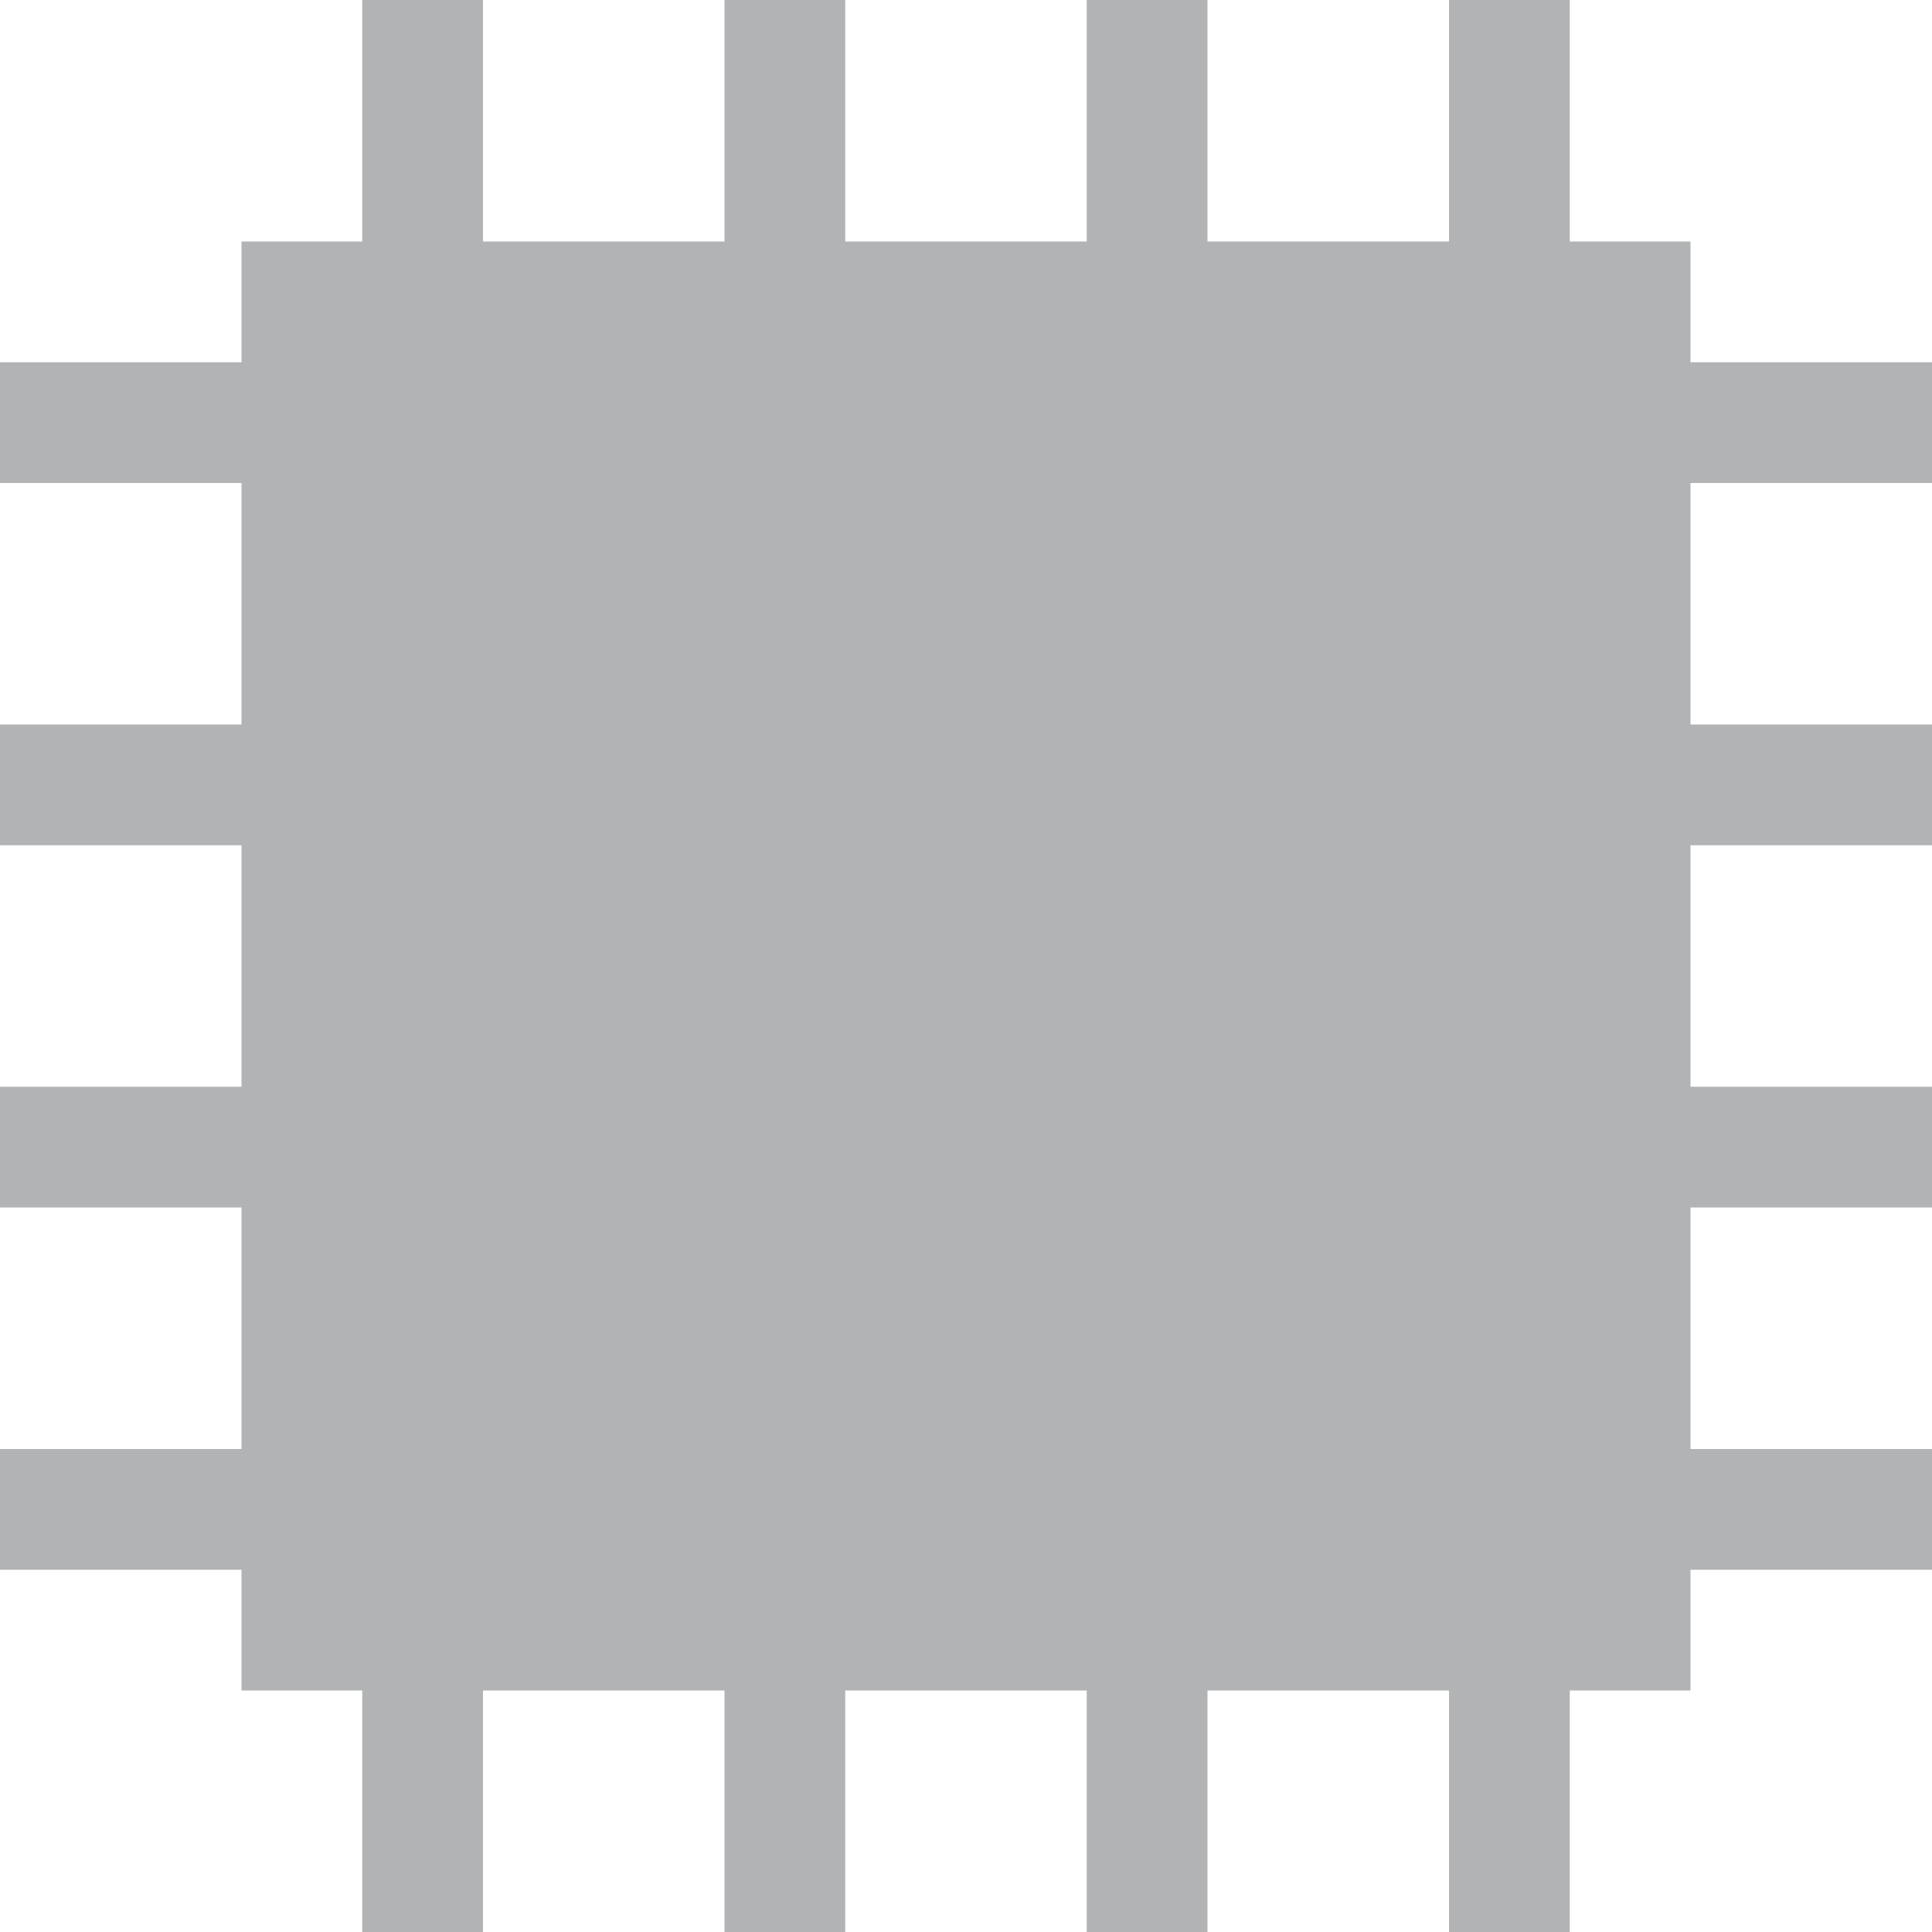
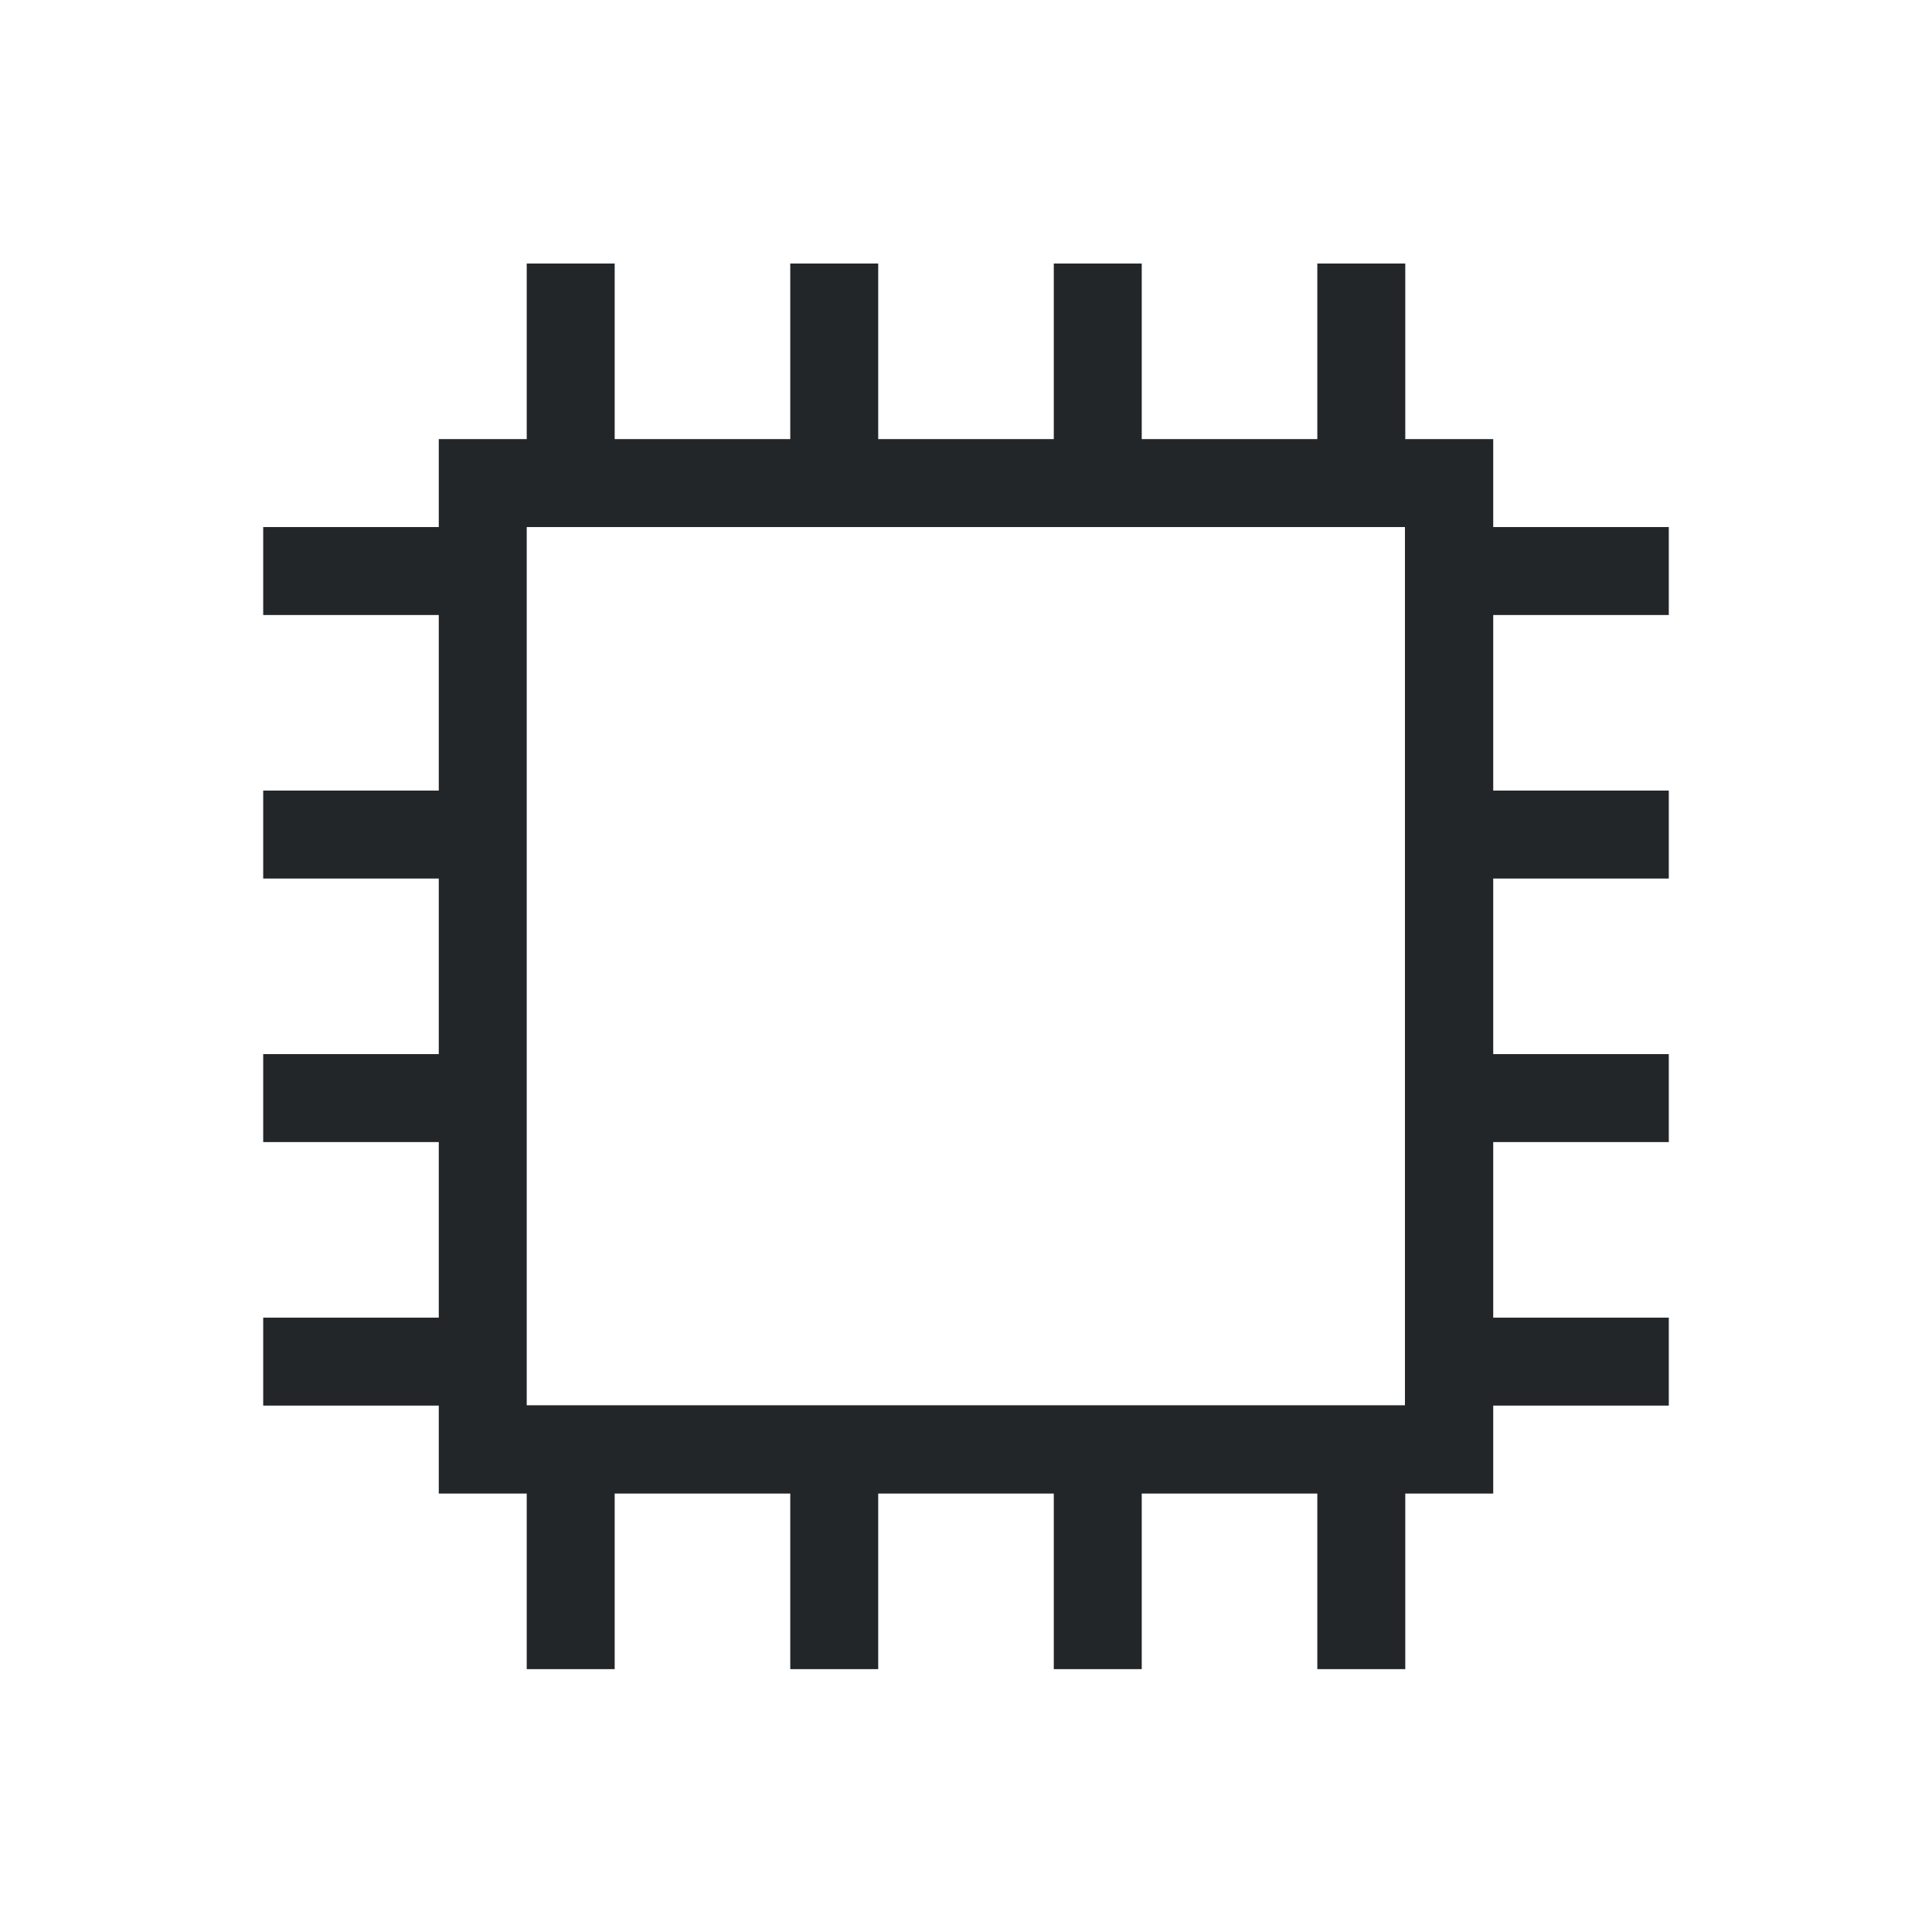
- <svg xmlns="http://www.w3.org/2000/svg" style="isolation:isolate" viewBox="0 0 128 128" width="128pt" height="128pt">
-   <defs>
-     <style id="current-color-scheme" type="text/css">
-             .ColorScheme-Text {
-             color:#232629;
-             }
-         </style>
-   </defs>
-   <rect height="128" width="128" opacity="0" />
-   <path d=" M 24 0 L 24 16 L 16 16 L 16 24 L 0 24 L 0 32 L 16 32 L 16 48 L 0 48 L 0 56 L 16 56 L 16 72 L 0 72 L 0 80 L 16 80 L 16 96 L 0 96 L 0 104 L 16 104 L 16 112 L 24 112 L 24 128 L 32 128 L 32 112 L 48 112 L 48 128 L 56 128 L 56 112 L 72 112 L 72 128 L 80 128 L 80 112 L 96 112 L 96 128 L 104 128 L 104 112 L 112 112 L 112 104 L 128 104 L 128 96 L 112 96 L 112 80 L 128 80 L 128 72 L 112 72 L 112 56 L 128 56 L 128 48 L 112 48 L 112 32 L 128 32 L 128 24 L 112 24 L 112 16 L 104 16 L 104 0 L 96 0 L 96 16 L 80 16 L 80 0 L 72 0 L 72 16 L 56 16 L 56 0 L 48 0 L 48 16 L 32 16 L 32 0 L 24 0 Z " fill="currentColor" fill-opacity="0.35" class="ColorScheme-Text" />
+ <svg xmlns="http://www.w3.org/2000/svg" width="22" height="22" version="1.1" viewBox="0 0 5.821 5.821">
+   <style type="text/css" id="current-color-scheme">
+         .ColorScheme-Text {
+         color:#232629;
+         }
+     </style>
+   <path d="m1.587 0.794v0.529h-0.265v0.265h-0.529v0.265h0.529v0.529h-0.529v0.265h0.529v0.529h-0.529v0.265h0.529v0.529h-0.529v0.265h0.529v0.265h0.265v0.529h0.265v-0.529h0.529v0.529h0.265v-0.529h0.529v0.529h0.265v-0.529h0.529v0.529h0.265v-0.529h0.265v-0.265h0.529v-0.265h-0.529v-0.529h0.529v-0.265h-0.529v-0.529h0.529v-0.265h-0.529v-0.529h0.529v-0.265h-0.529v-0.265h-0.265v-0.529h-0.265v0.529h-0.529v-0.529h-0.265v0.529h-0.529v-0.529h-0.265v0.529h-0.529v-0.529h-0.265zm0 0.794h2.646v2.646h-2.646v-2.646z" class="ColorScheme-Text" fill="currentColor" stroke-width=".216" />
</svg>
